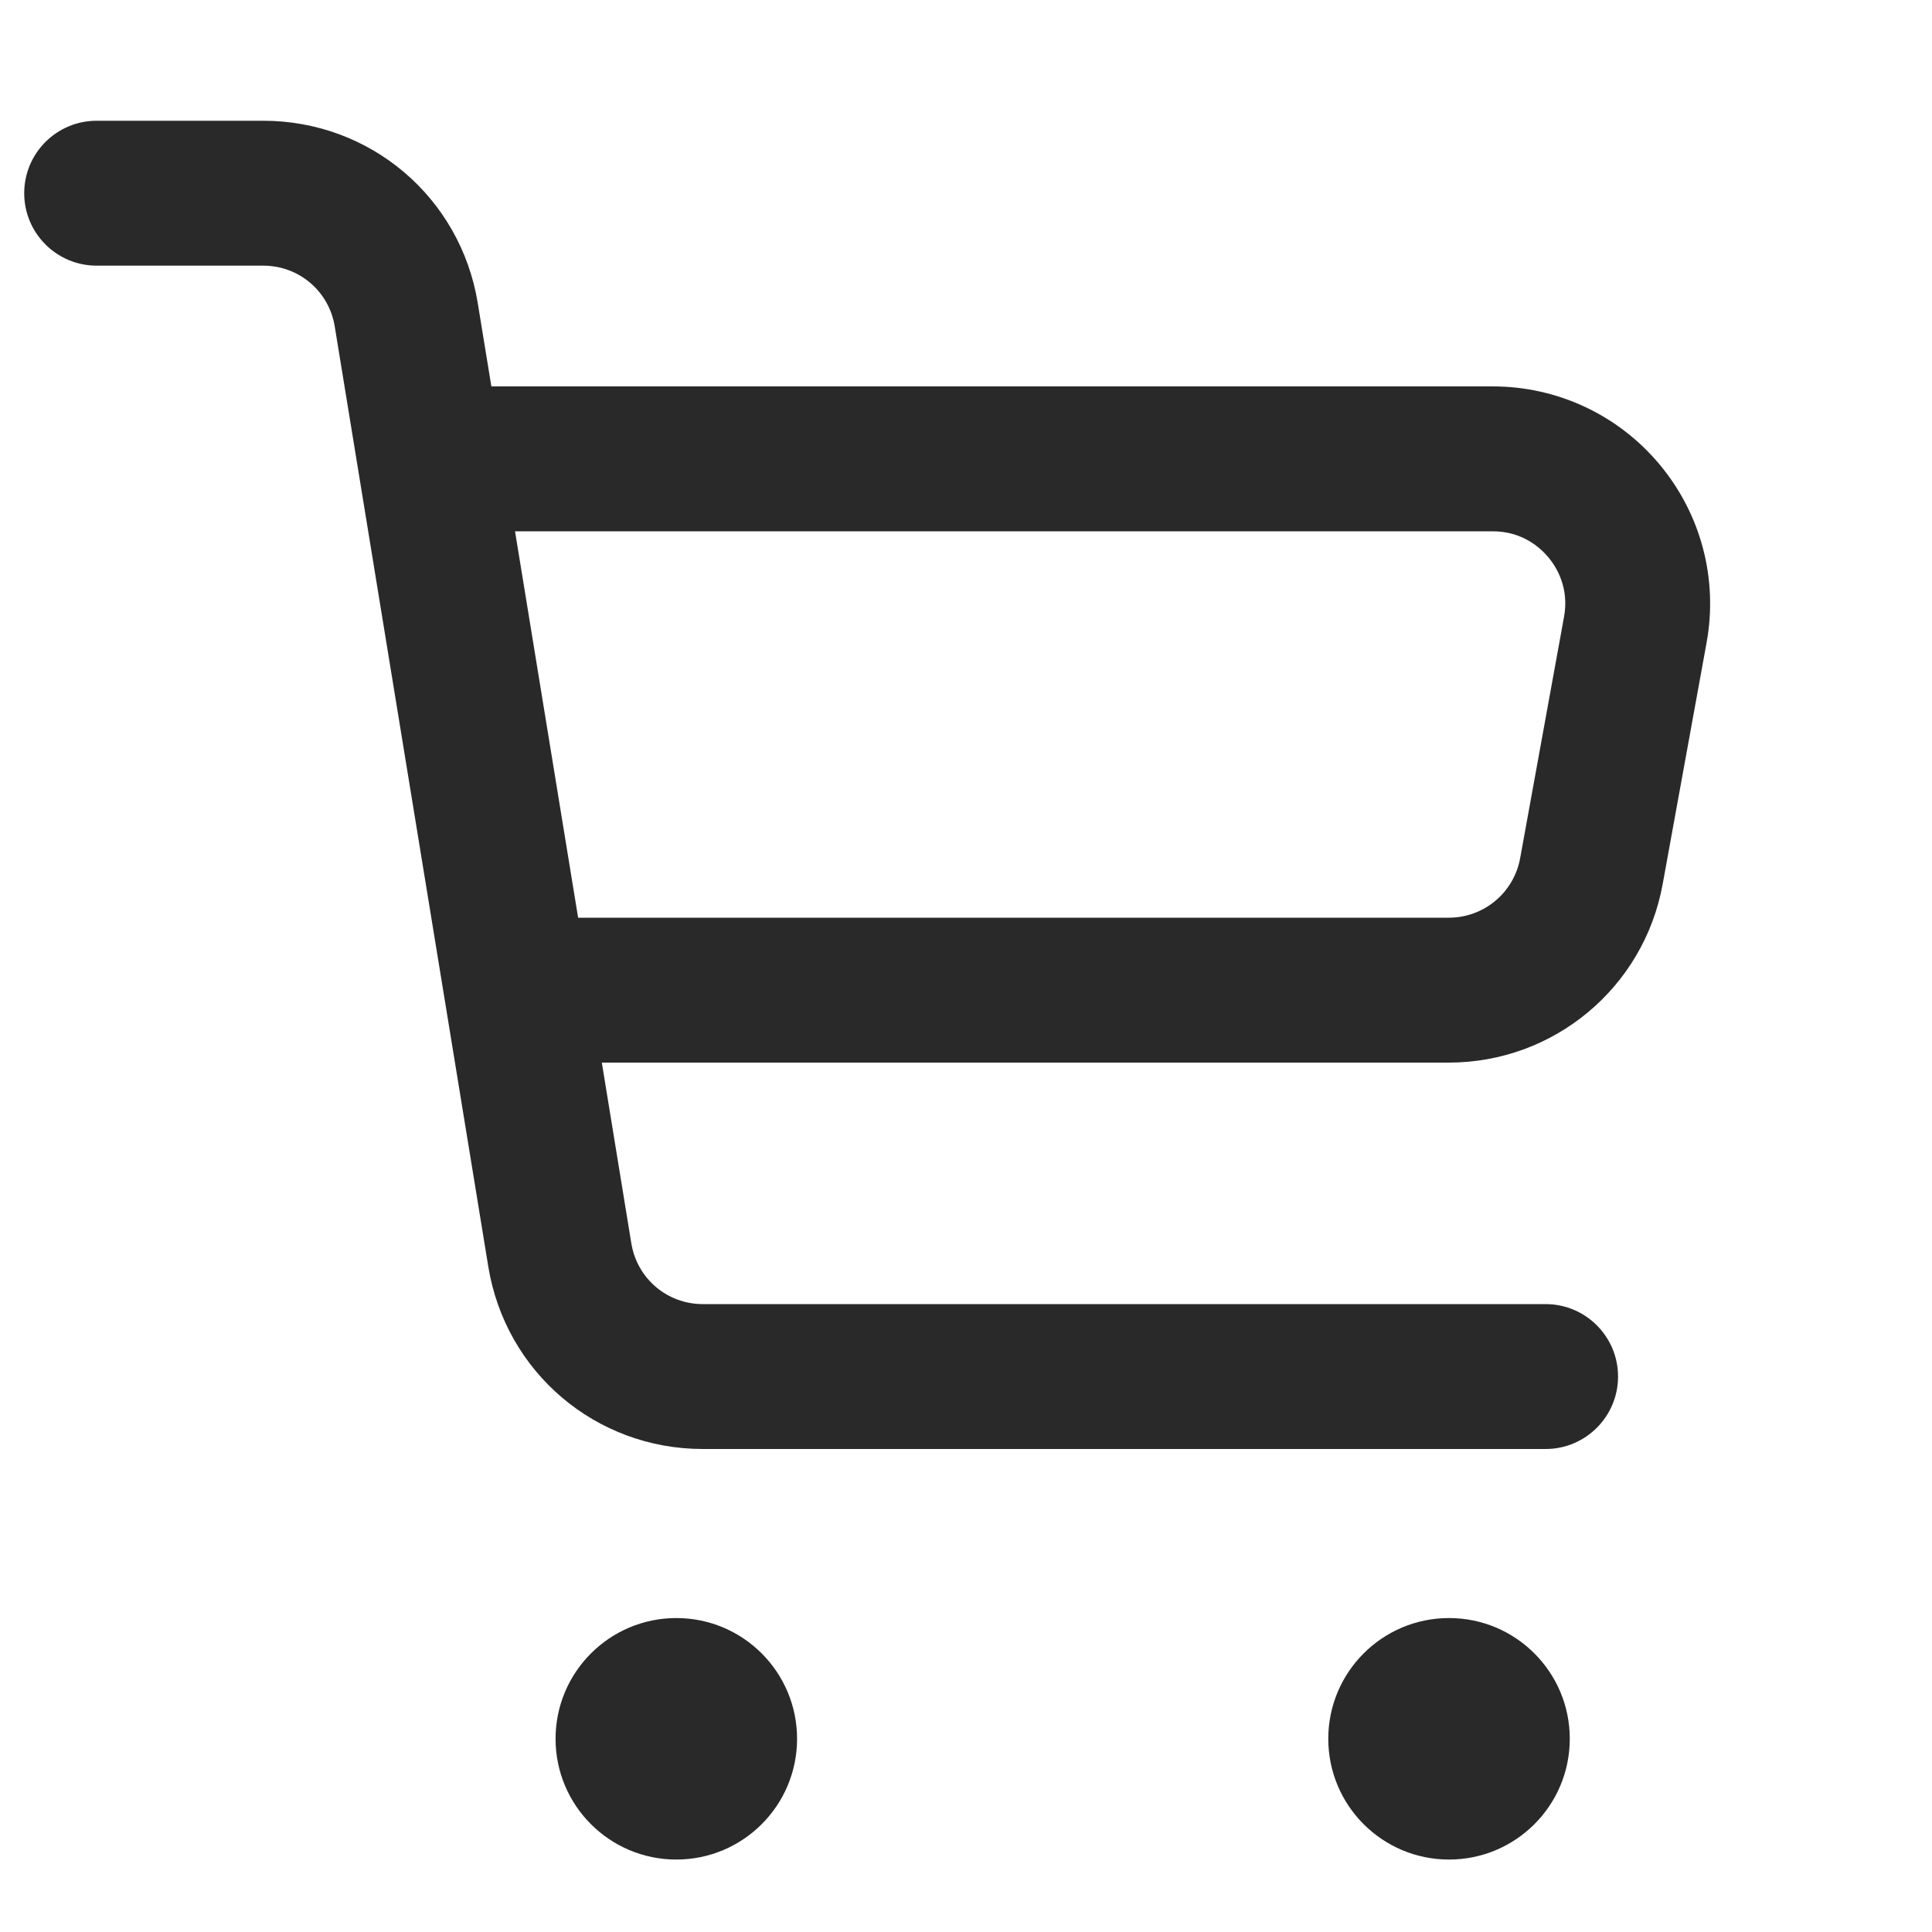
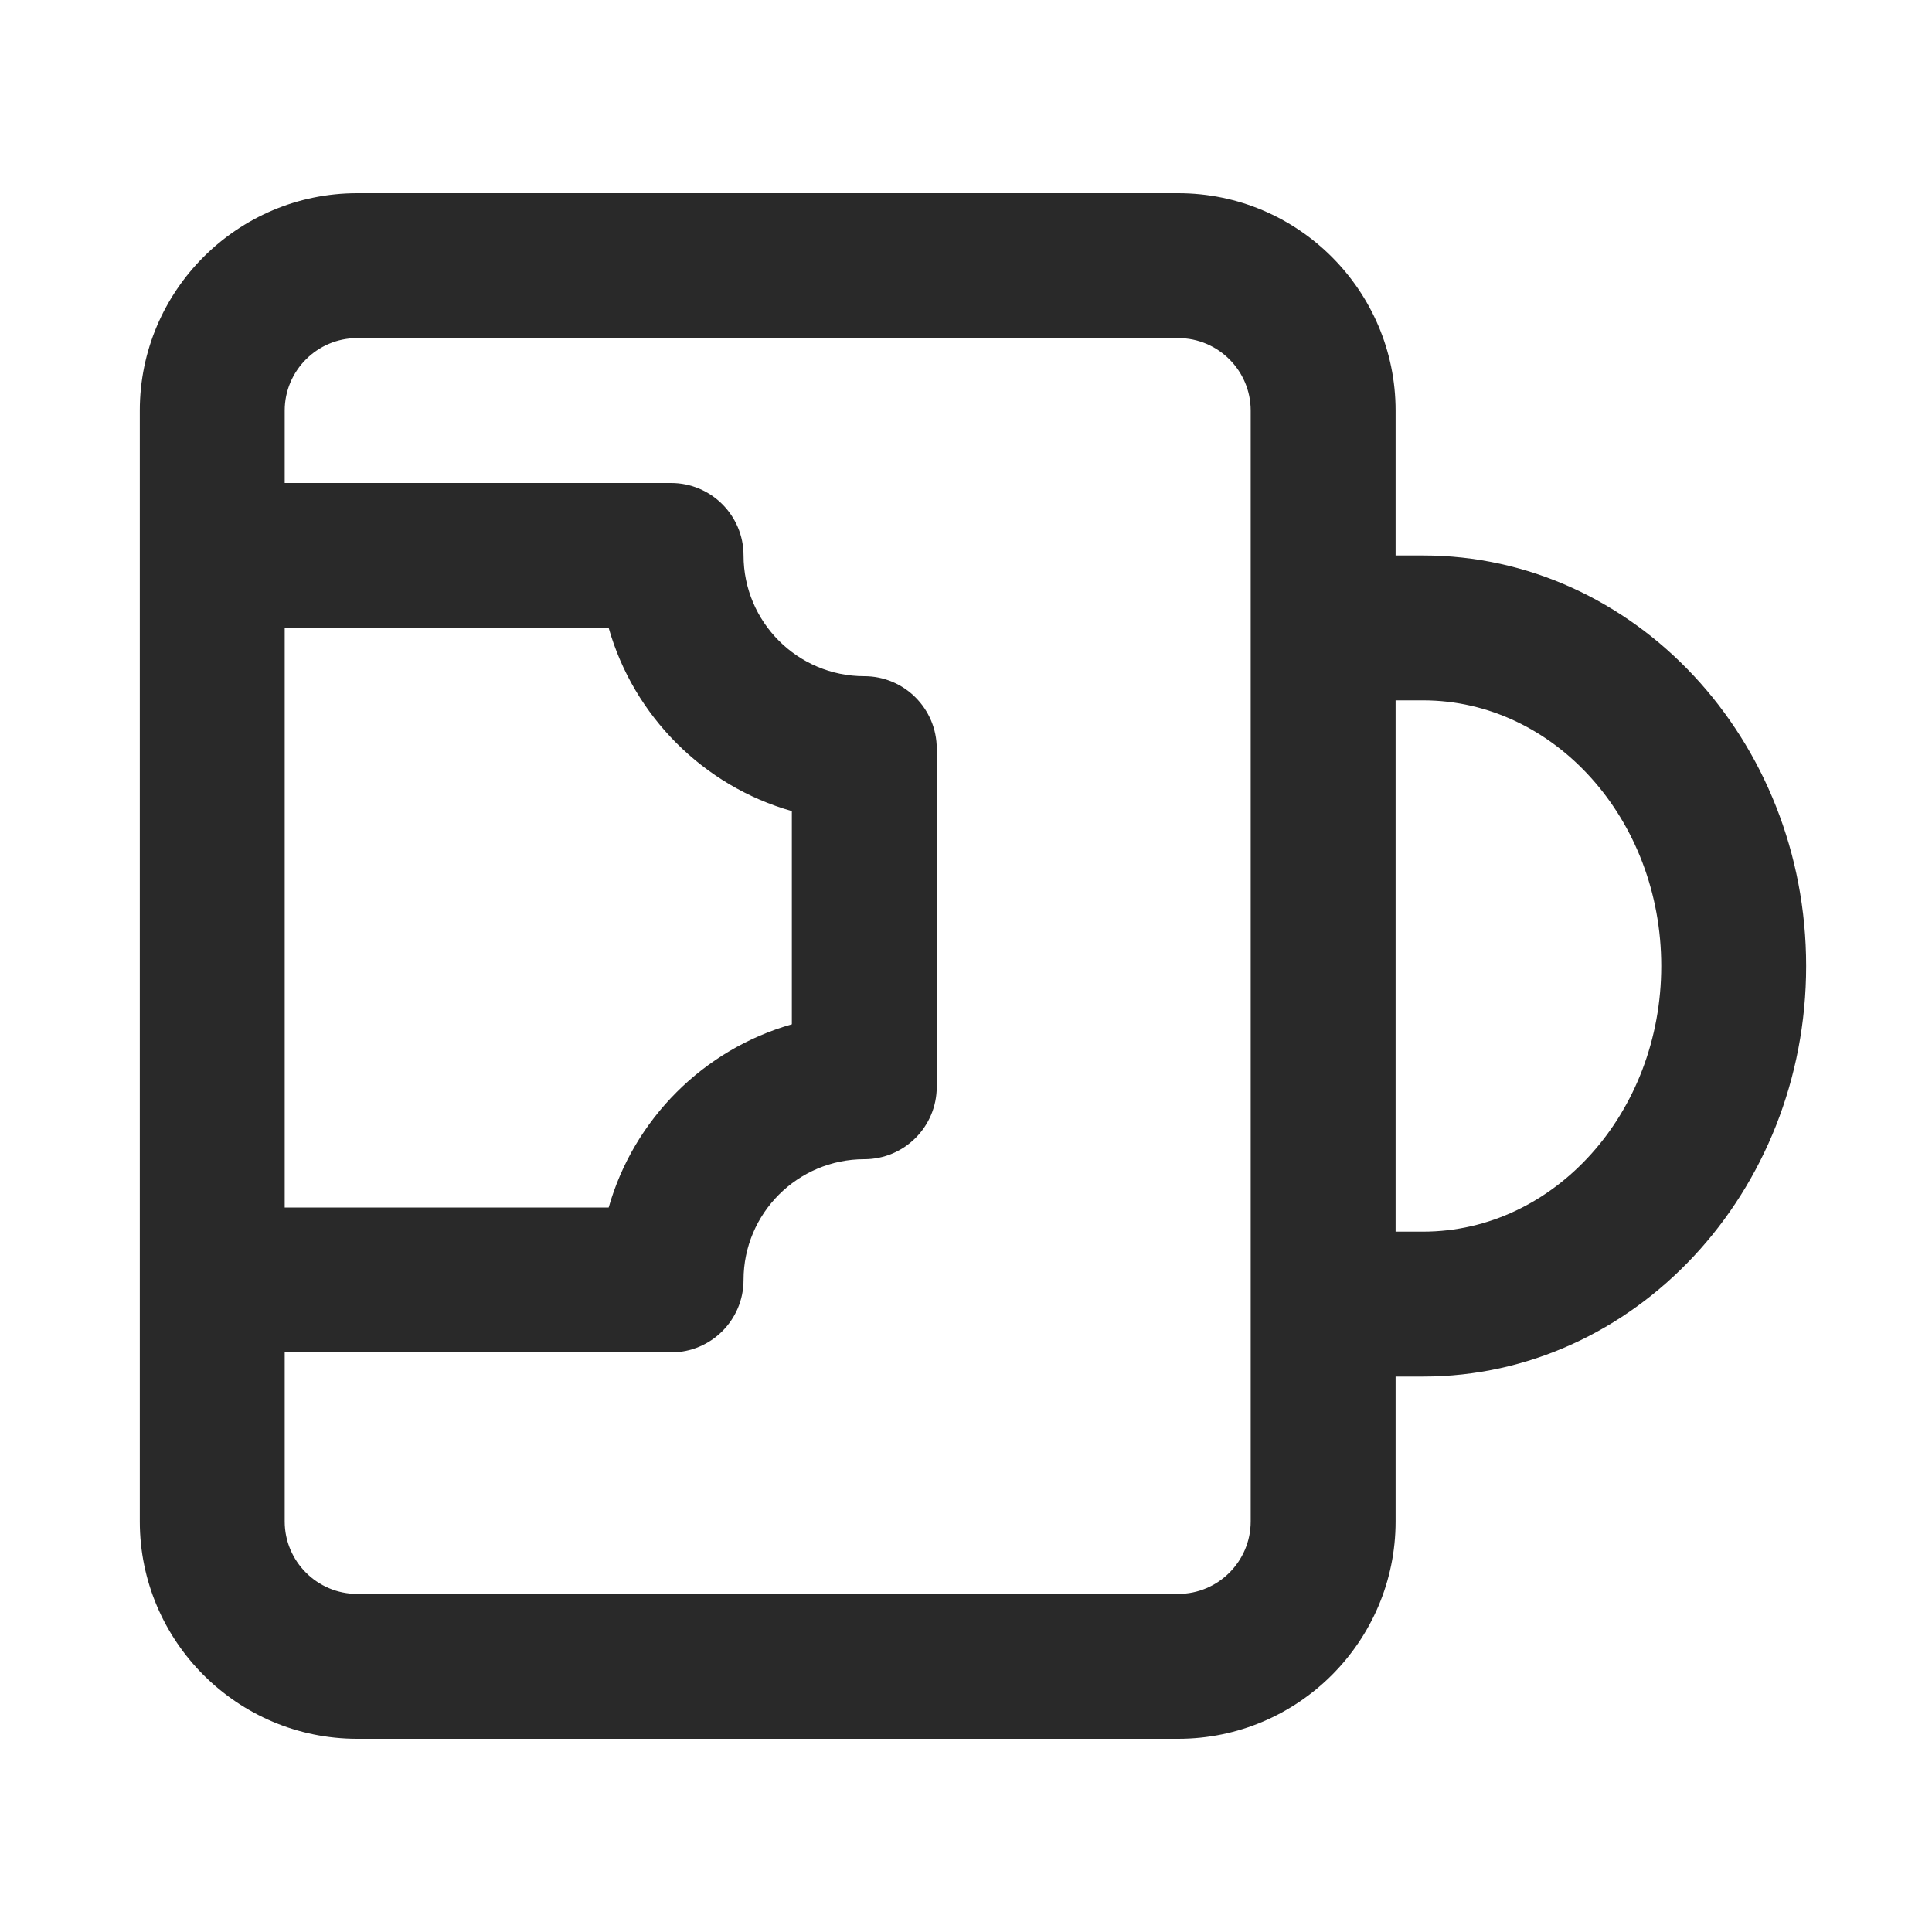
<svg xmlns="http://www.w3.org/2000/svg" preserveAspectRatio="none" overflow="visible" style="display: block;" width="64" height="64" viewBox="0 0 64 64" fill="none">
  <g id="Frame">
-     <path id="iconPrimary" d="M54.977 15.387C53.605 13.744 51.591 12.8 49.449 12.8H16.277L15.827 10.044C15.257 6.541 12.268 4 8.721 4H3.202C1.877 4 0.802 5.075 0.802 6.4C0.802 7.725 1.877 8.8 3.202 8.8H8.721C9.903 8.8 10.899 9.647 11.089 10.816L16.175 41.956C16.746 45.459 19.735 48 23.282 48H51.2C52.525 48 53.6 46.925 53.6 45.6C53.6 44.275 52.525 43.2 51.2 43.2H23.282C22.099 43.2 21.104 42.353 20.913 41.184L19.936 35.2H47.994C51.475 35.2 54.455 32.716 55.078 29.288L56.533 21.288C56.916 19.181 56.349 17.031 54.977 15.387ZM51.811 20.431L50.357 28.428C50.149 29.572 49.155 30.4 47.994 30.4H19.151L17.061 17.6H49.449C50.427 17.6 51.024 18.141 51.292 18.462C51.561 18.784 51.986 19.469 51.811 20.431ZM48.001 61.6C45.791 61.6 44.001 59.809 44.001 57.6C44.001 55.391 45.791 53.6 48.001 53.6C50.21 53.6 52.001 55.391 52.001 57.6C52.001 59.809 50.21 61.6 48.001 61.6ZM22.404 61.6C20.195 61.6 18.404 59.809 18.404 57.6C18.404 55.391 20.195 53.6 22.404 53.6C24.613 53.6 26.404 55.391 26.404 57.6C26.404 59.809 24.613 61.6 22.404 61.6Z" fill="#292929" />
+     <path id="iconPrimary" d="M47.141 18.4H46.231V13.6C46.231 9.631 43 6.4 39.031 6.4H11.831C7.863 6.4 4.631 9.631 4.631 13.6V50.4C4.631 54.369 7.863 57.6 11.831 57.6H39.031C43 57.6 46.231 54.369 46.231 50.4V45.6H47.141C54.138 45.6 59.831 39.5 59.831 32C59.831 24.5 54.138 18.4 47.141 18.4ZM9.431 20.8H20.163C20.994 23.725 23.306 26.038 26.231 26.869V33.931C23.306 34.763 20.994 37.075 20.163 40H9.431V20.8ZM41.431 50.4C41.431 51.722 40.353 52.8 39.031 52.8H11.831C10.509 52.8 9.431 51.722 9.431 50.4V44.8H22.231C23.556 44.8 24.631 43.725 24.631 42.4C24.631 40.194 26.425 38.4 28.631 38.4C29.956 38.4 31.031 37.325 31.031 36V24.8C31.031 23.475 29.956 22.4 28.631 22.4C26.425 22.4 24.631 20.606 24.631 18.4C24.631 17.075 23.556 16 22.231 16H9.431V13.6C9.431 12.278 10.509 11.2 11.831 11.2H39.031C40.353 11.2 41.431 12.278 41.431 13.6V50.4ZM47.141 40.8H46.231V23.2H47.141C51.491 23.2 55.031 27.147 55.031 32C55.031 36.853 51.491 40.8 47.141 40.8Z" fill="#292929" />
  </g>
</svg>
